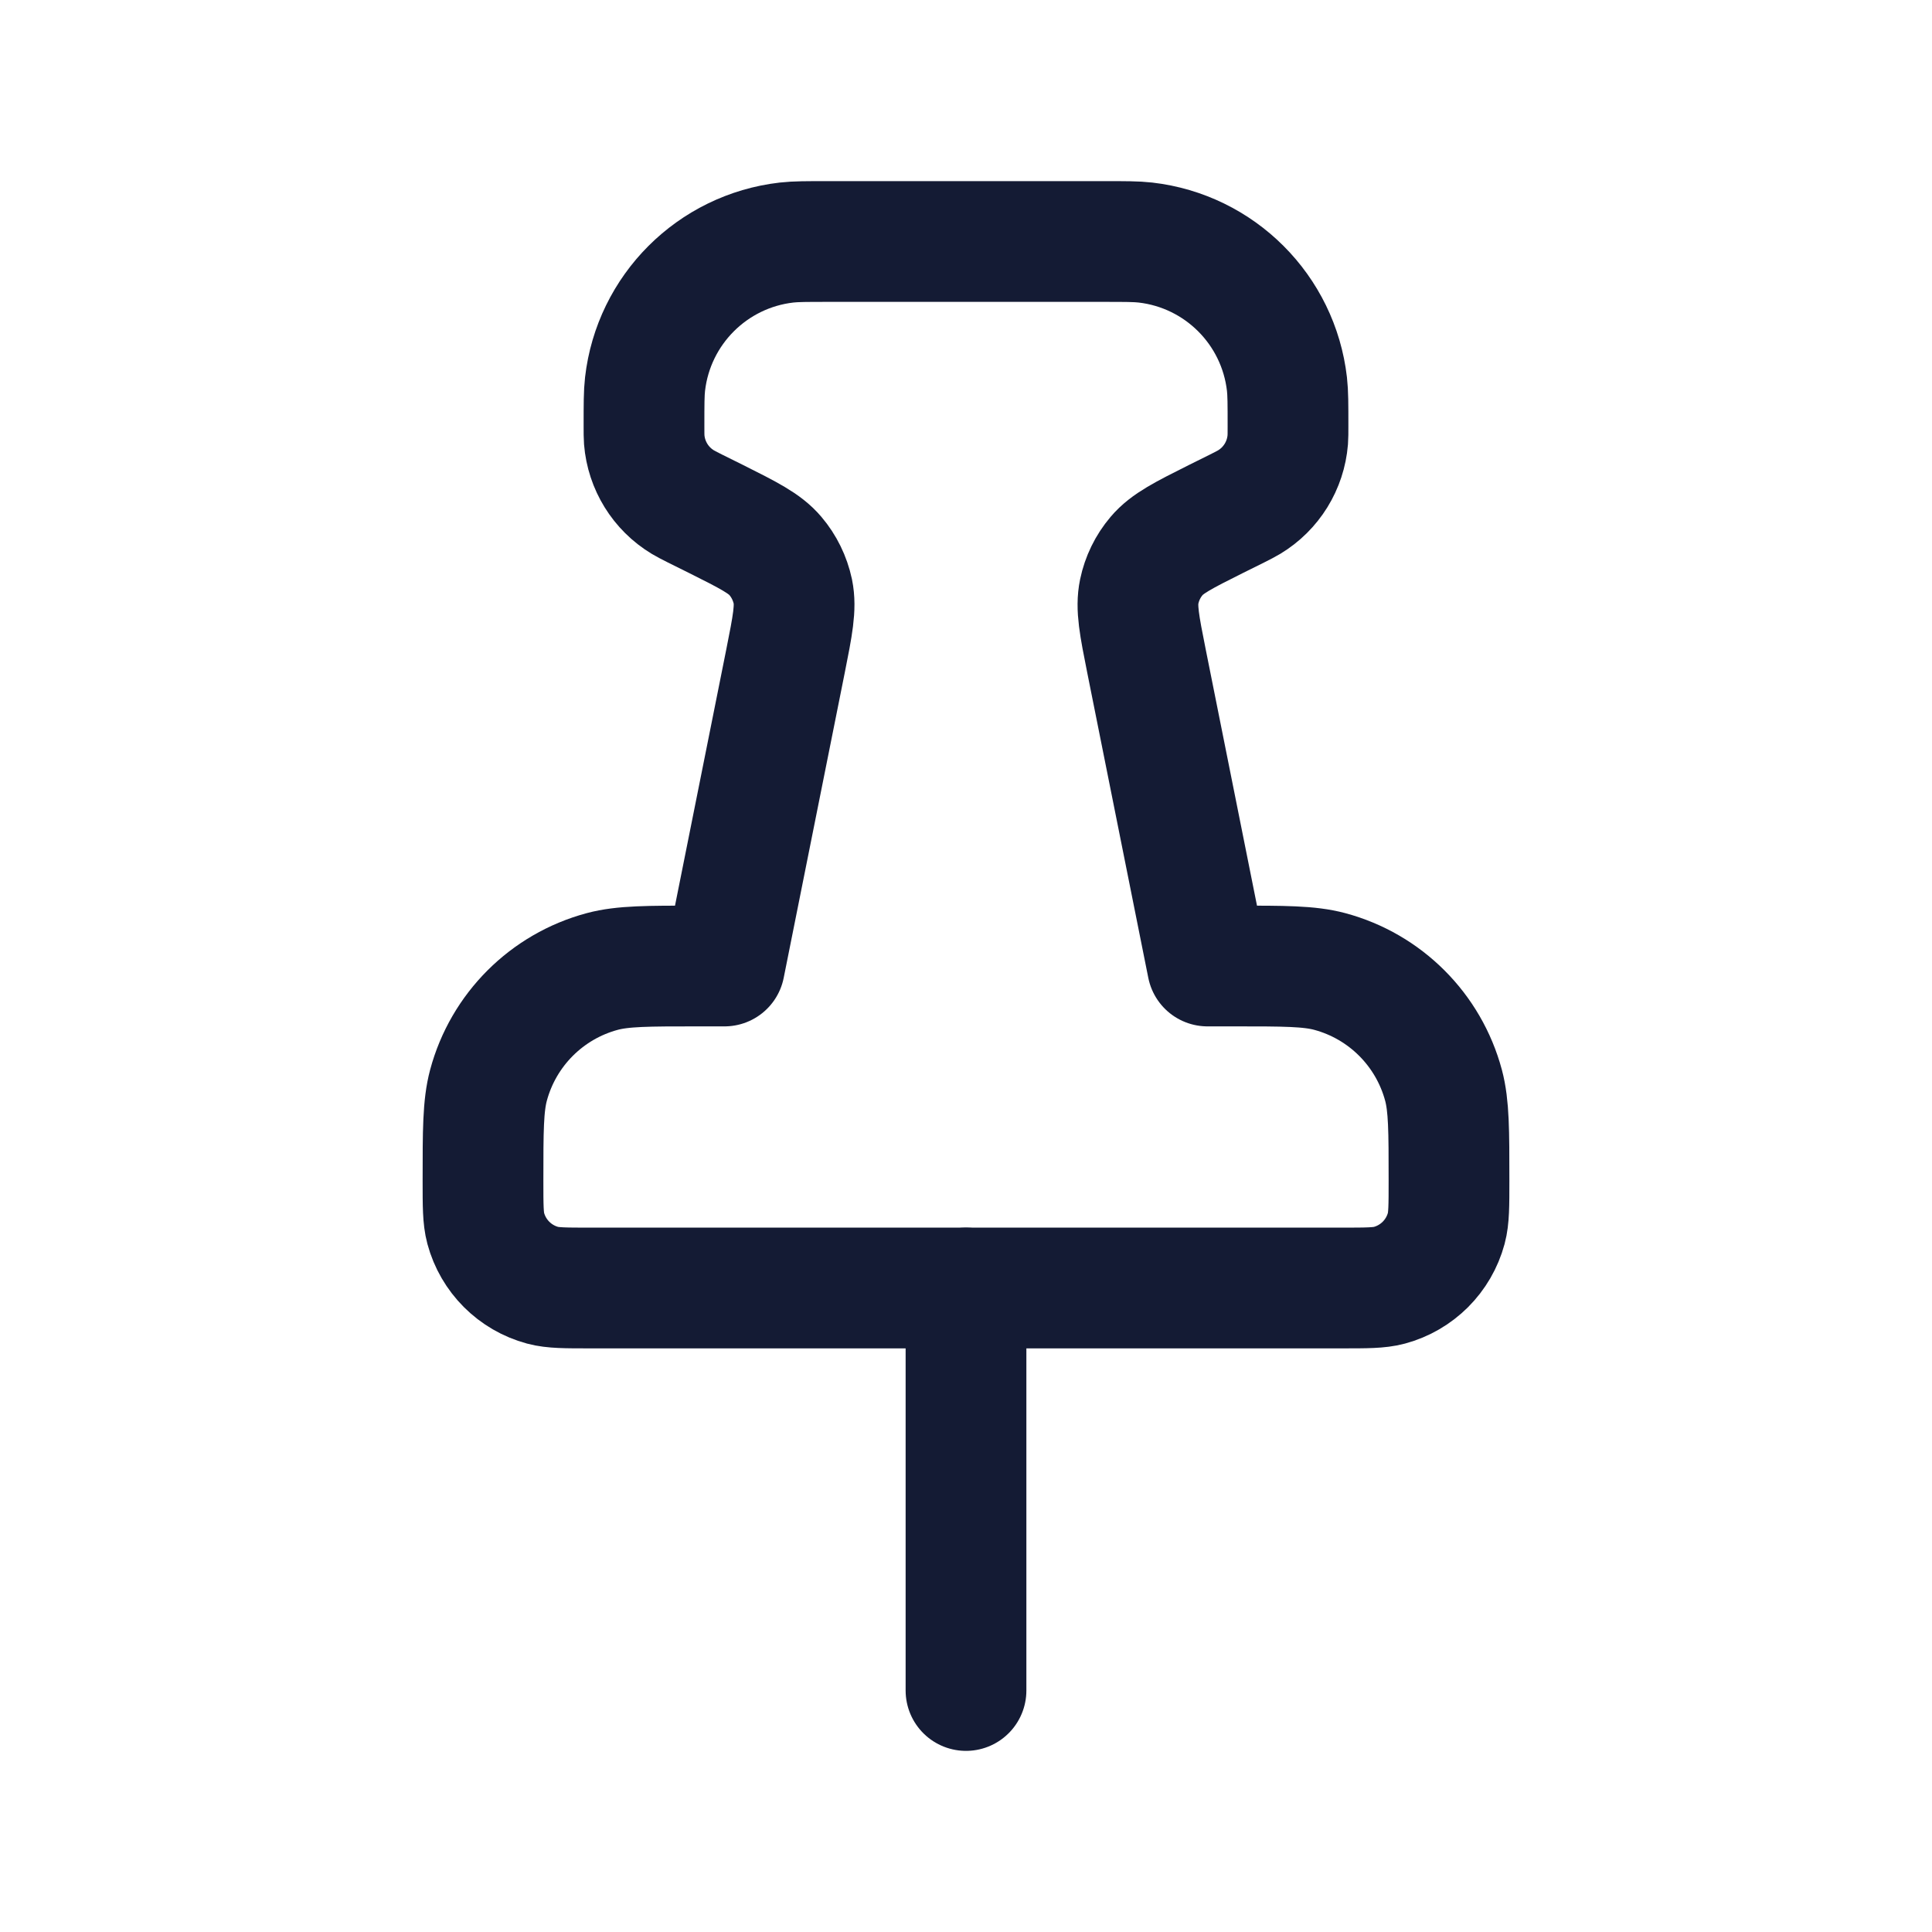
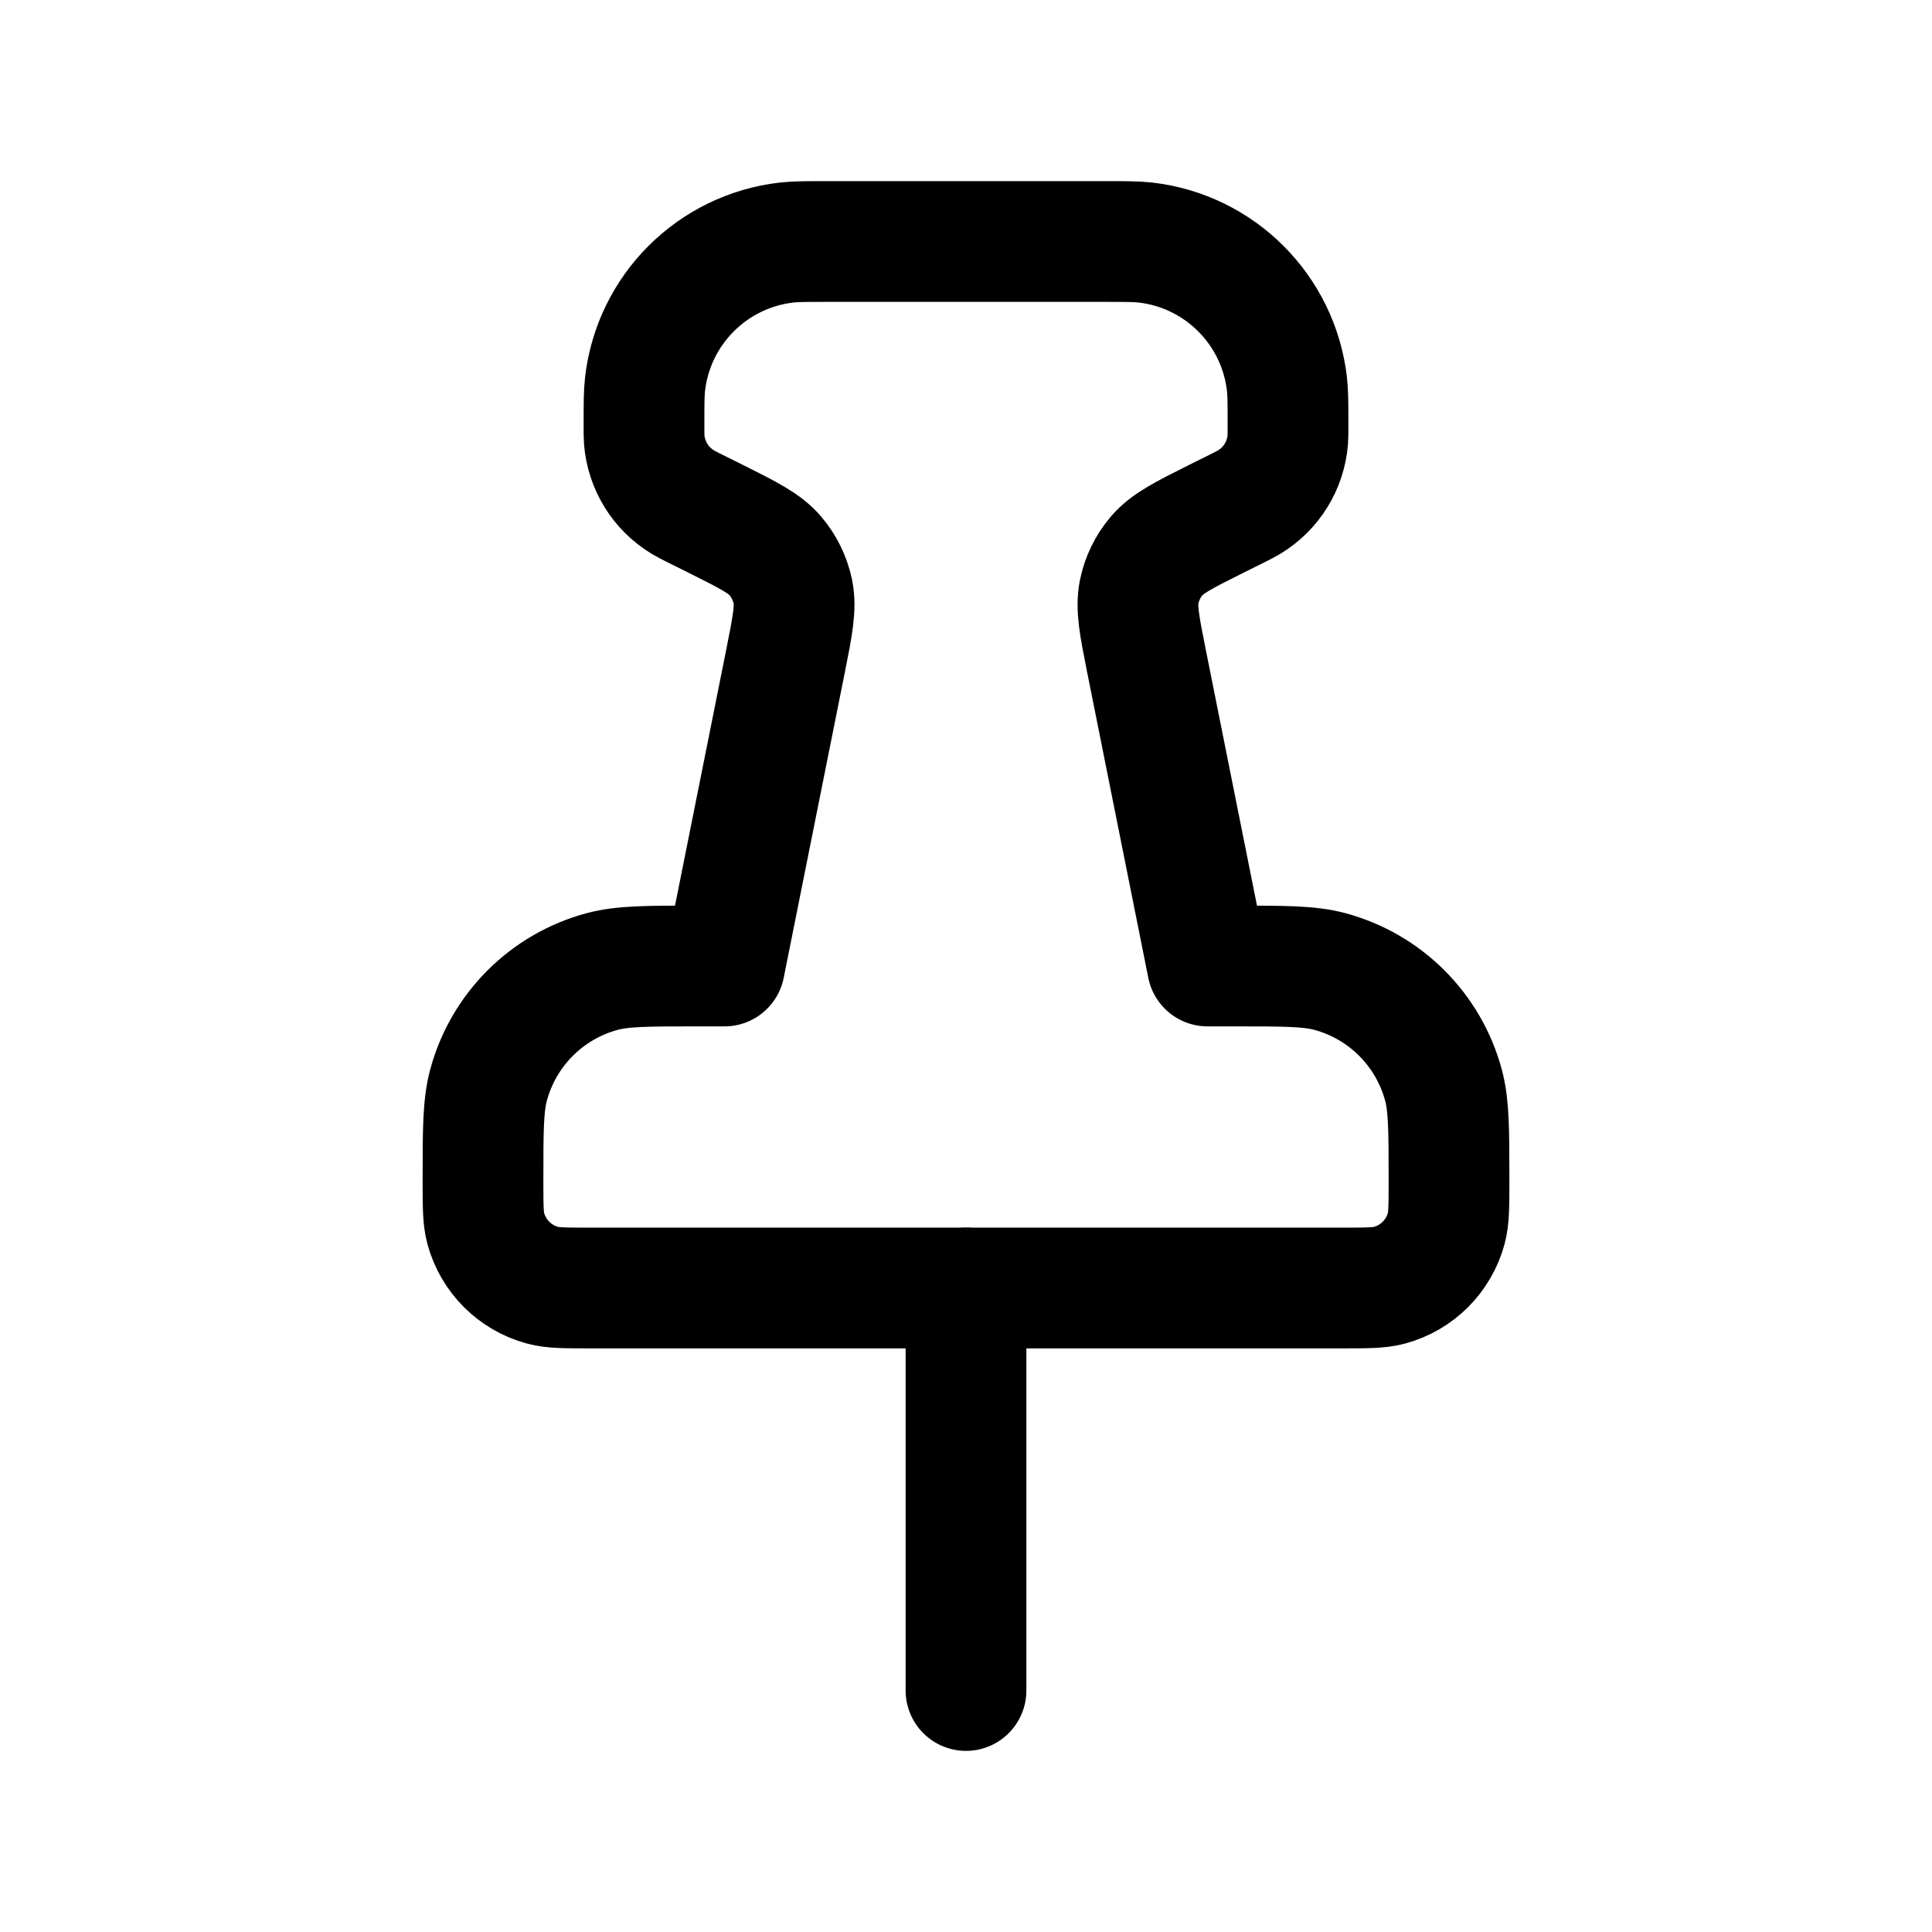
<svg xmlns="http://www.w3.org/2000/svg" width="24" height="24" viewBox="0 0 24 24" fill="none">
-   <path d="M12 16V21" stroke="#141B34" stroke-width="1.5" stroke-linecap="round" stroke-linejoin="round" />
-   <path d="M8 5.292C8 5.021 8 4.885 8.013 4.771C8.119 3.848 8.848 3.119 9.771 3.013C9.885 3 10.021 3 10.292 3H13.708C13.979 3 14.115 3 14.229 3.013C15.152 3.119 15.881 3.848 15.987 4.771C16 4.885 16 5.021 16 5.292C16 5.379 16 5.422 15.997 5.463C15.971 5.783 15.793 6.071 15.518 6.237C15.483 6.258 15.444 6.278 15.367 6.317L15.105 6.447C14.702 6.649 14.5 6.75 14.368 6.906C14.26 7.033 14.186 7.185 14.152 7.348C14.11 7.549 14.154 7.77 14.242 8.212L15 12H15.333C15.953 12 16.263 12 16.518 12.068C17.208 12.253 17.747 12.792 17.932 13.482C18 13.737 18 14.047 18 14.667C18 14.977 18 15.132 17.966 15.259C17.873 15.604 17.604 15.873 17.259 15.966C17.132 16 16.977 16 16.667 16H7.333C7.023 16 6.868 16 6.741 15.966C6.396 15.873 6.127 15.604 6.034 15.259C6 15.132 6 14.977 6 14.667C6 14.047 6 13.737 6.068 13.482C6.253 12.792 6.792 12.253 7.482 12.068C7.737 12 8.047 12 8.667 12H9L9.758 8.212C9.846 7.77 9.89 7.549 9.849 7.348C9.814 7.185 9.74 7.033 9.632 6.906C9.5 6.75 9.298 6.649 8.895 6.447L8.633 6.317C8.556 6.278 8.517 6.258 8.482 6.237C8.207 6.071 8.029 5.783 8.003 5.463C8 5.422 8 5.379 8 5.292Z" stroke="#141B34" stroke-width="1.5" stroke-linecap="round" stroke-linejoin="round" />
+   <path d="M12 16V21" stroke="currentColor" stroke-width="1.5" stroke-linecap="round" stroke-linejoin="round" />
+   <path d="M8 5.292C8 5.021 8 4.885 8.013 4.771C8.119 3.848 8.848 3.119 9.771 3.013C9.885 3 10.021 3 10.292 3H13.708C13.979 3 14.115 3 14.229 3.013C15.152 3.119 15.881 3.848 15.987 4.771C16 4.885 16 5.021 16 5.292C16 5.379 16 5.422 15.997 5.463C15.971 5.783 15.793 6.071 15.518 6.237C15.483 6.258 15.444 6.278 15.367 6.317L15.105 6.447C14.702 6.649 14.5 6.75 14.368 6.906C14.26 7.033 14.186 7.185 14.152 7.348C14.11 7.549 14.154 7.77 14.242 8.212L15 12H15.333C15.953 12 16.263 12 16.518 12.068C17.208 12.253 17.747 12.792 17.932 13.482C18 13.737 18 14.047 18 14.667C18 14.977 18 15.132 17.966 15.259C17.873 15.604 17.604 15.873 17.259 15.966C17.132 16 16.977 16 16.667 16H7.333C7.023 16 6.868 16 6.741 15.966C6.396 15.873 6.127 15.604 6.034 15.259C6 15.132 6 14.977 6 14.667C6 14.047 6 13.737 6.068 13.482C6.253 12.792 6.792 12.253 7.482 12.068C7.737 12 8.047 12 8.667 12H9L9.758 8.212C9.846 7.77 9.89 7.549 9.849 7.348C9.814 7.185 9.74 7.033 9.632 6.906C9.5 6.75 9.298 6.649 8.895 6.447L8.633 6.317C8.556 6.278 8.517 6.258 8.482 6.237C8.207 6.071 8.029 5.783 8.003 5.463C8 5.422 8 5.379 8 5.292Z" stroke="currentColor" stroke-width="1.5" stroke-linecap="round" stroke-linejoin="round" />
</svg>
